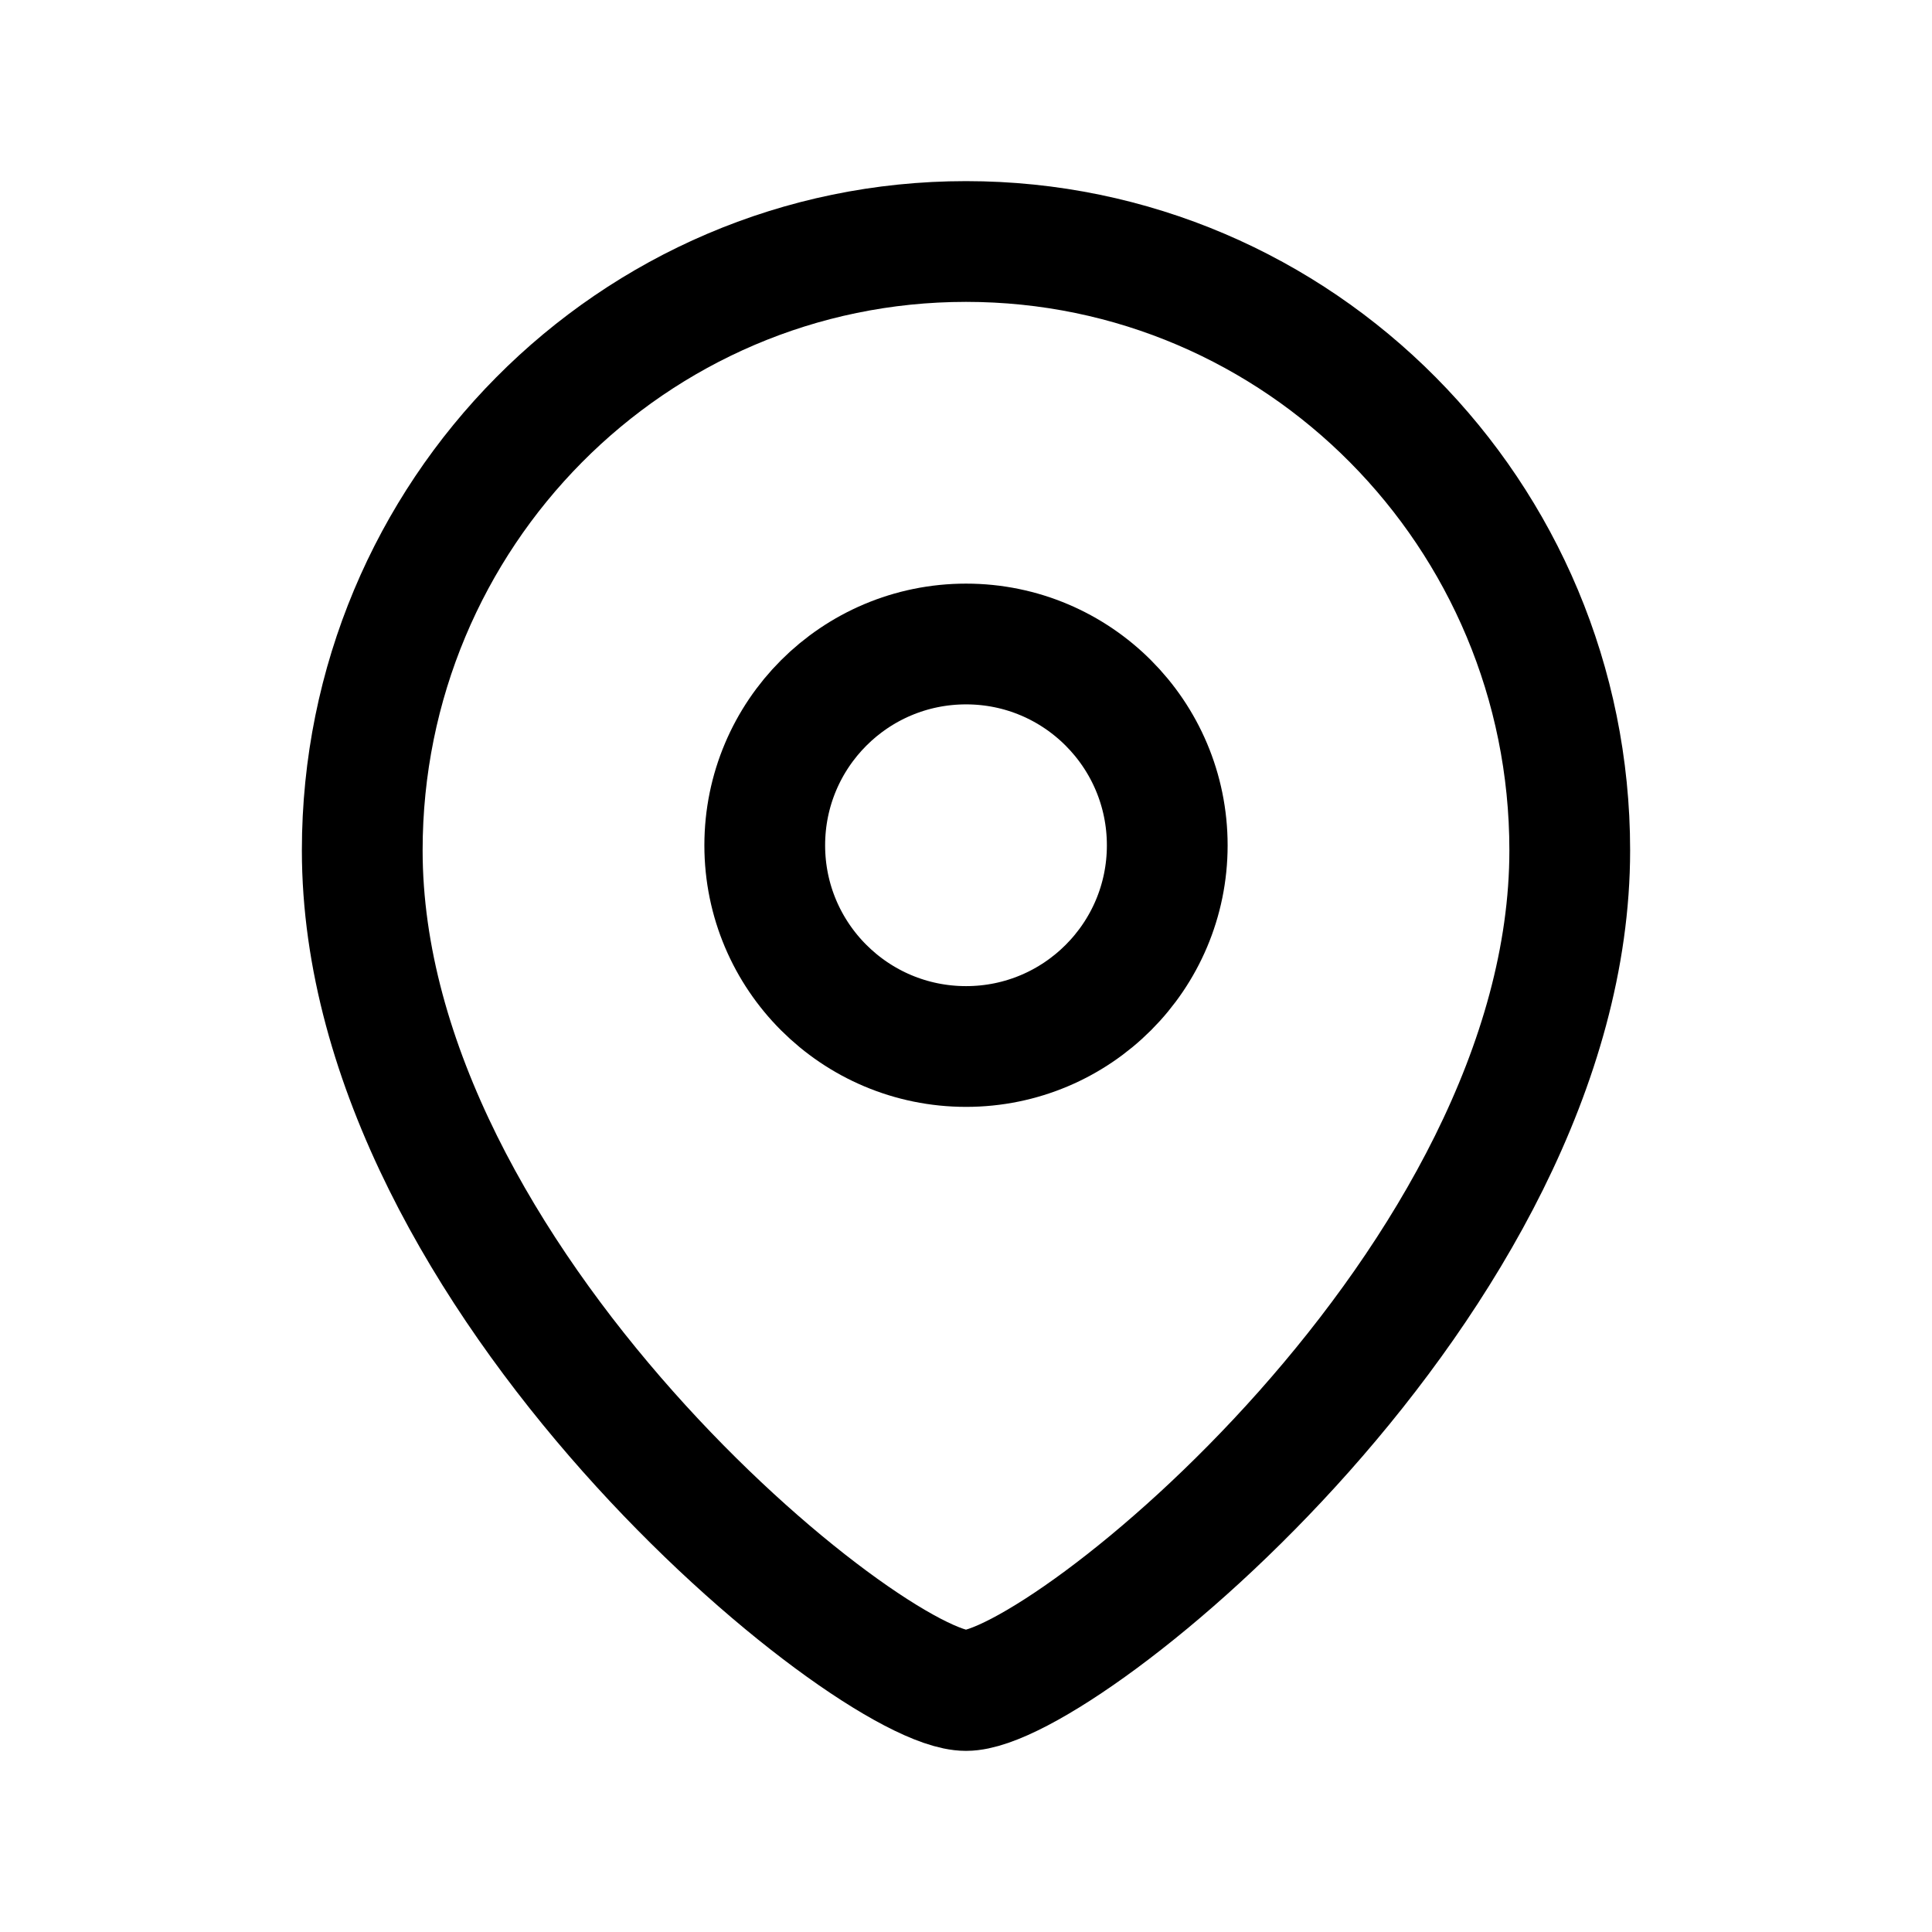
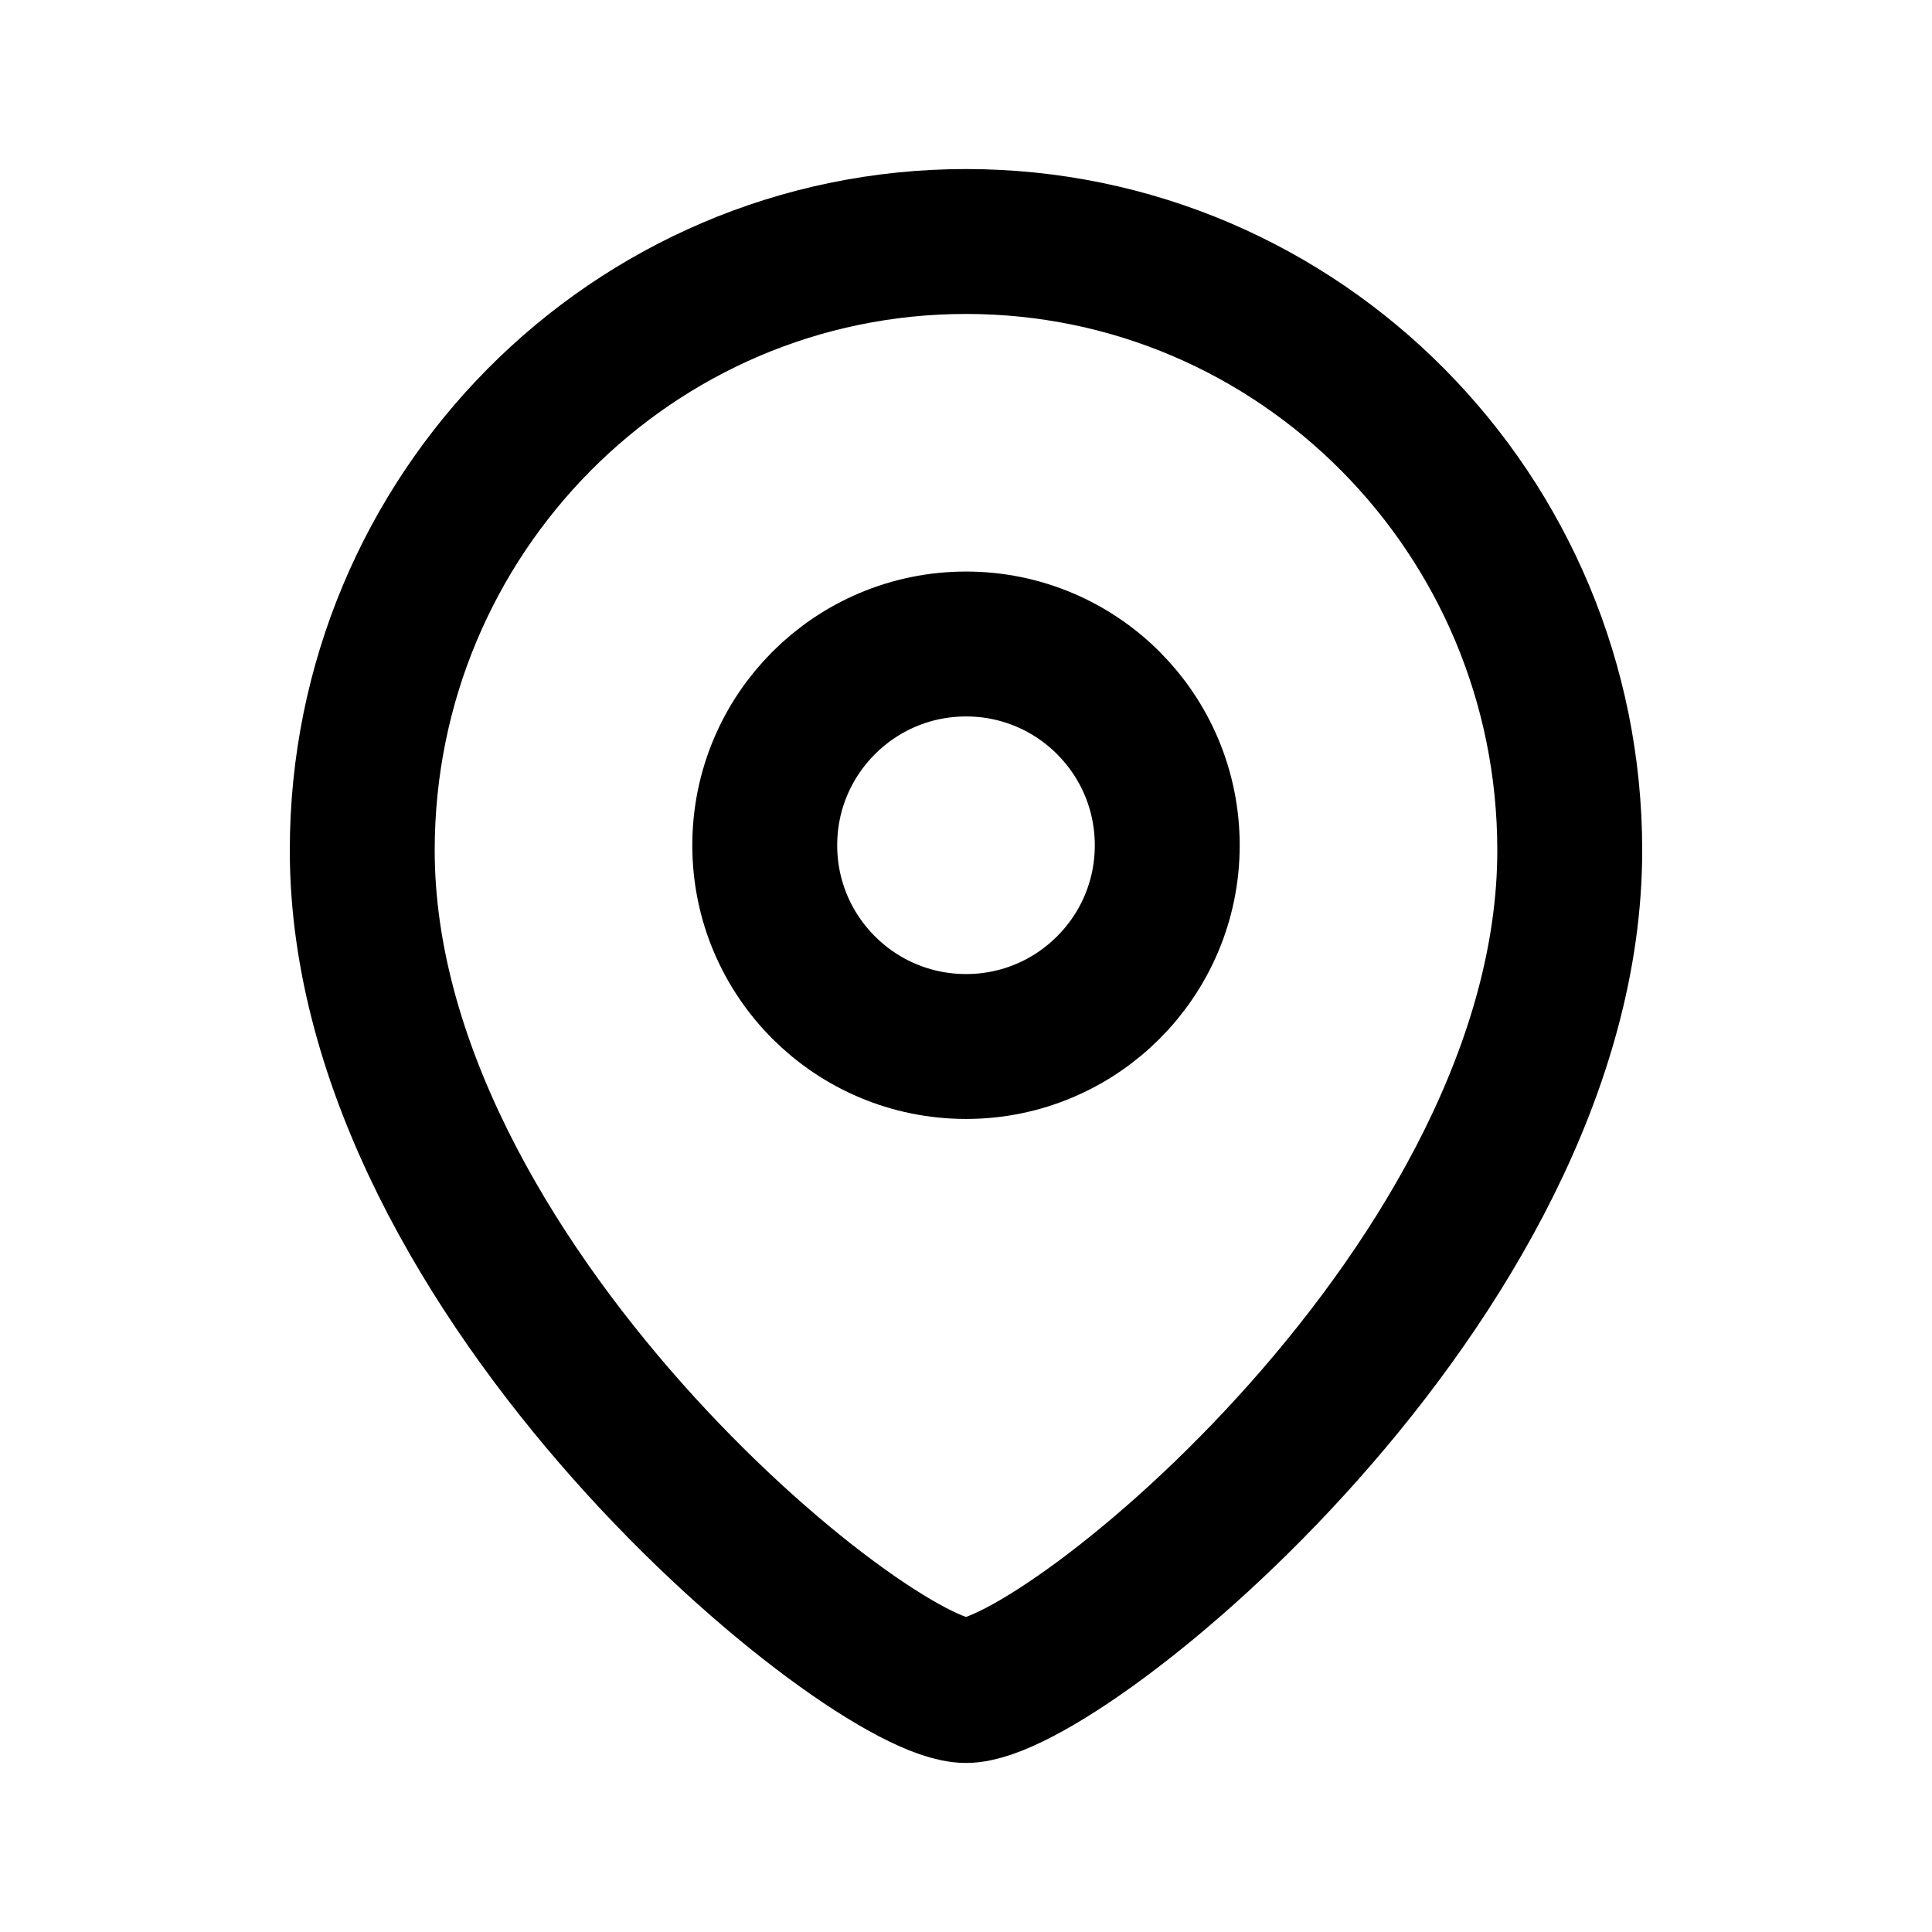
<svg xmlns="http://www.w3.org/2000/svg" id="Location" width="24px" height="24px" viewBox="0 0 24 24" version="1.1">
-   <g id="Iconly/Light/Location" stroke="none" stroke-width="1.5" fill="none" fill-rule="evenodd" stroke-linecap="round" stroke-linejoin="round">
-     <g id="Location" transform="translate(4.5, 3)" stroke="currentColor" stroke-width="1.5">
+   <g id="Iconly/Light/Location" stroke="none" stroke-width="1.8" fill="none" fill-rule="evenodd" stroke-linecap="round" stroke-linejoin="round">
+     <g id="Location" transform="translate(4.5, 3)" stroke="currentColor" stroke-width="1.8">
      <path d="M10,7.501 C10,6.119 8.881,5 7.501,5 C6.119,5 5,6.119 5,7.501 C5,8.881 6.119,10 7.501,10 C8.881,10 10,8.881 10,7.501 Z" id="Stroke-1" />
      <path d="M7.5,18 C6.301,18 0,12.898 0,7.563 C0,3.387 3.357,0 7.5,0 C11.642,0 15,3.387 15,7.563 C15,12.898 8.698,18 7.5,18 Z" id="Stroke-3" />
    </g>
  </g>
</svg>
